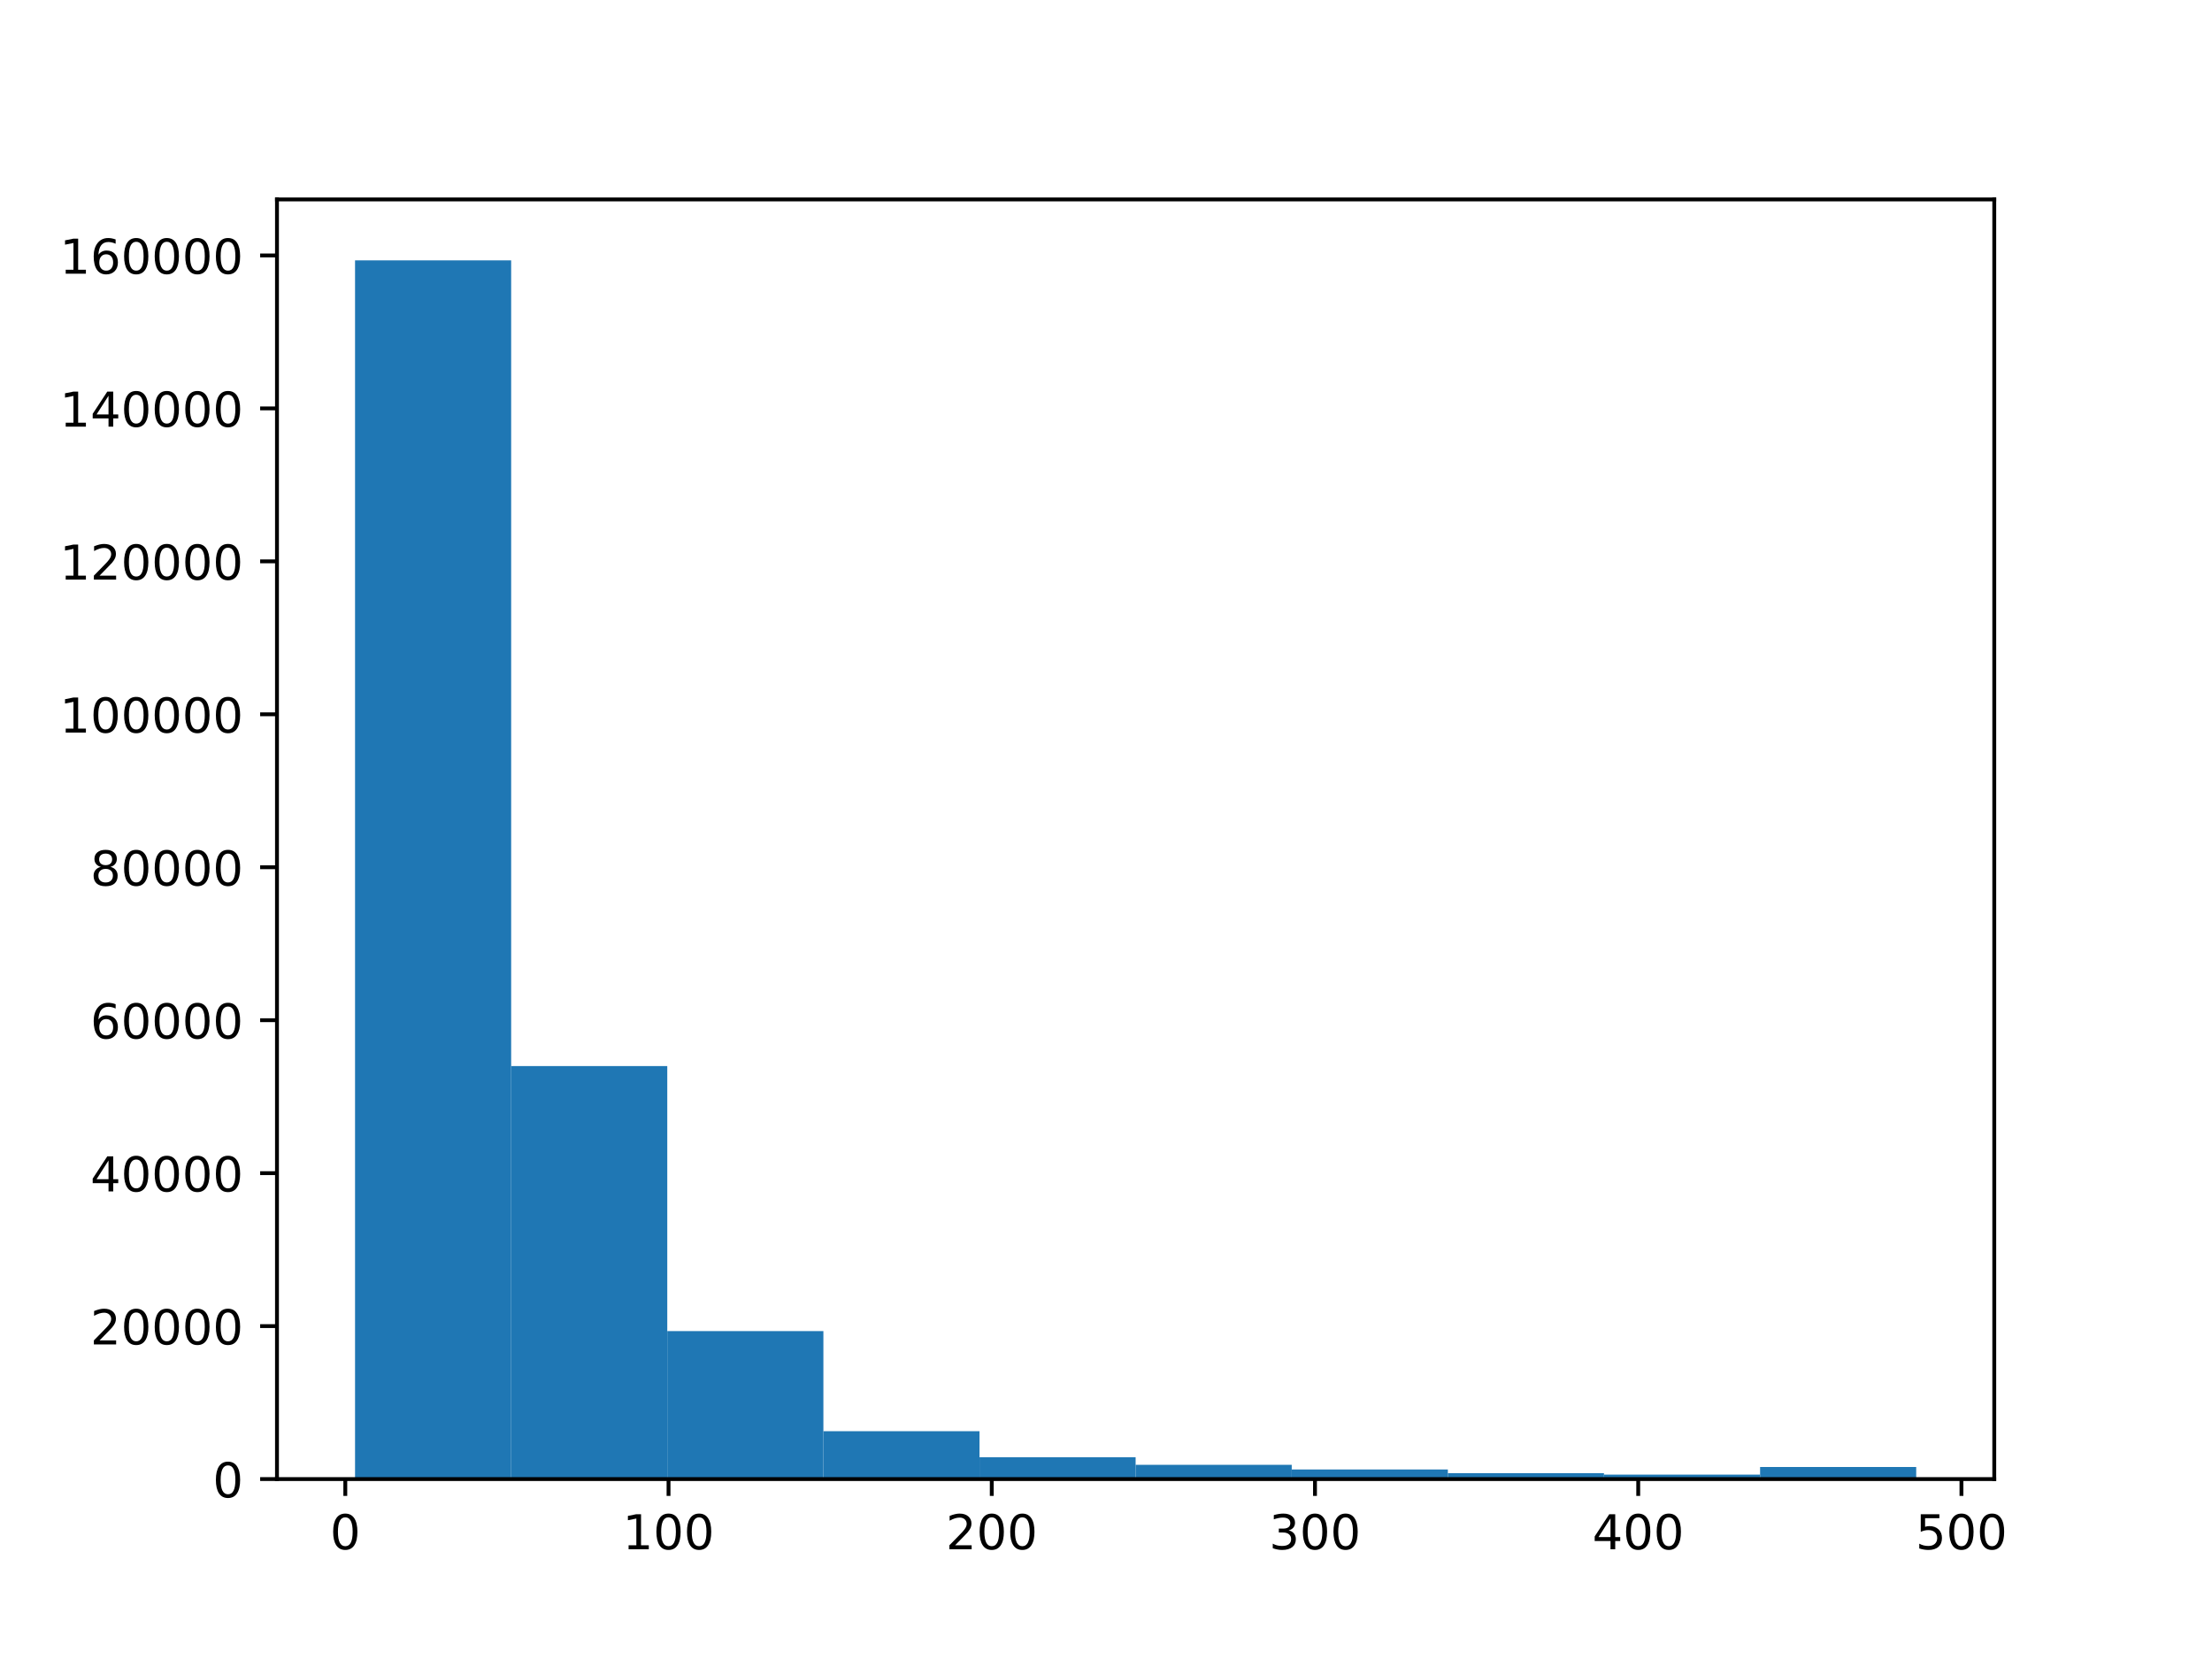
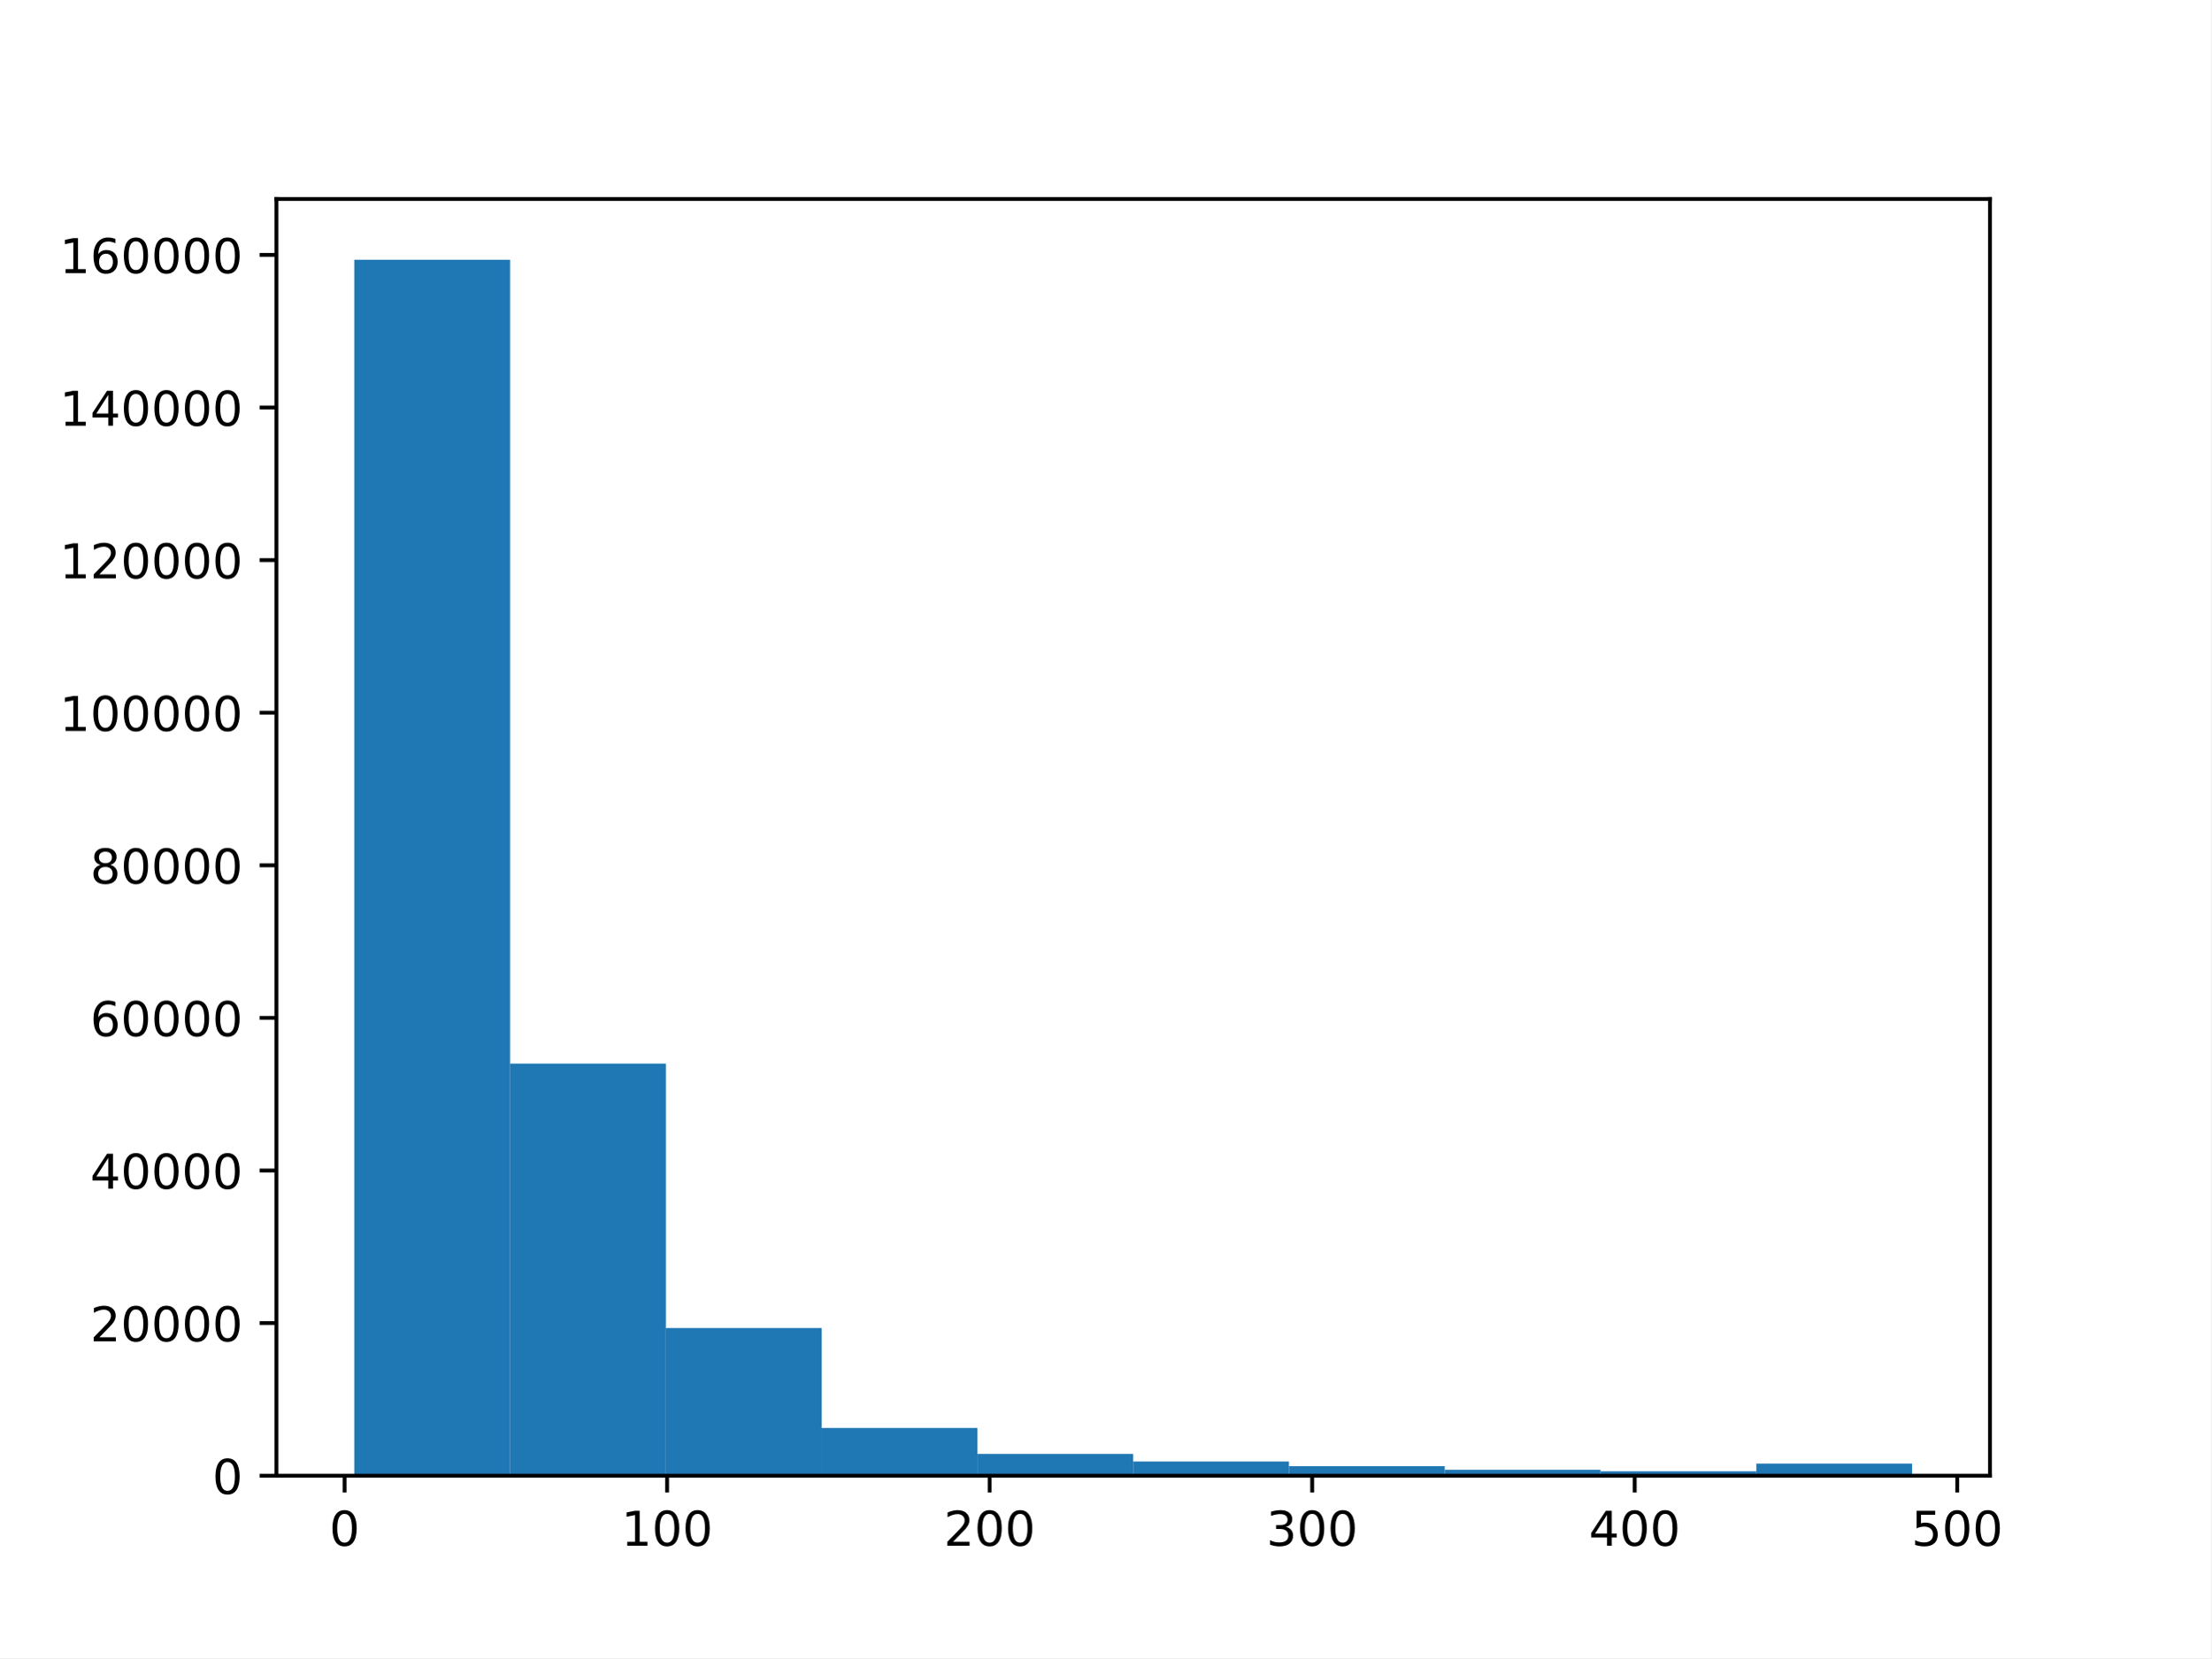
- <svg xmlns="http://www.w3.org/2000/svg" xmlns:xlink="http://www.w3.org/1999/xlink" height="345pt" version="1.1" viewBox="0 0 460 345" width="460pt">
+ <svg xmlns="http://www.w3.org/2000/svg" xmlns:xlink="http://www.w3.org/1999/xlink" height="345.6pt" version="1.1" viewBox="0 0 460.8 345.6" width="460.8pt">
  <defs>
    <style type="text/css">
*{stroke-linecap:butt;stroke-linejoin:round;}
  </style>
  </defs>
  <g id="figure_1">
    <g id="patch_1">
      <path d="M 0 345.6  L 460.8 345.6  L 460.8 0  L 0 0  z " style="fill:#ffffff;" />
    </g>
    <g id="axes_1">
      <g id="patch_2">
        <path d="M 57.6 307.584  L 414.72 307.584  L 414.72 41.472  L 57.6 41.472  z " style="fill:#ffffff;" />
      </g>
      <g id="patch_3">
-         <path clip-path="url(#pe61c30bb05)" d="M 73.833 307.584  L 106.298 307.584  L 106.298 54.144  L 73.833 54.144  z " style="fill:#1f77b4;" />
+         <path clip-path="url(#pbad9f84455)" d="M 73.833 307.584  L 106.298 307.584  L 106.298 54.144  L 73.833 54.144  z " style="fill:#1f77b4;" />
      </g>
      <g id="patch_4">
-         <path clip-path="url(#pe61c30bb05)" d="M 106.298 307.584  L 138.764 307.584  L 138.764 221.691  L 106.298 221.691  z " style="fill:#1f77b4;" />
+         <path clip-path="url(#pbad9f84455)" d="M 106.298 307.584  L 138.764 307.584  L 138.764 221.692  L 106.298 221.692  z " style="fill:#1f77b4;" />
      </g>
      <g id="patch_5">
-         <path clip-path="url(#pe61c30bb05)" d="M 138.764 307.584  L 171.229 307.584  L 171.229 276.804  L 138.764 276.804  z " style="fill:#1f77b4;" />
+         <path clip-path="url(#pbad9f84455)" d="M 138.764 307.584  L 171.229 307.584  L 171.229 276.802  L 138.764 276.802  z " style="fill:#1f77b4;" />
      </g>
      <g id="patch_6">
-         <path clip-path="url(#pe61c30bb05)" d="M 171.229 307.584  L 203.695 307.584  L 203.695 297.631  L 171.229 297.631  z " style="fill:#1f77b4;" />
+         <path clip-path="url(#pbad9f84455)" d="M 171.229 307.584  L 203.695 307.584  L 203.695 297.63  L 171.229 297.63  z " style="fill:#1f77b4;" />
      </g>
      <g id="patch_7">
-         <path clip-path="url(#pe61c30bb05)" d="M 203.695 307.584  L 236.16 307.584  L 236.16 303.045  L 203.695 303.045  z " style="fill:#1f77b4;" />
+         <path clip-path="url(#pbad9f84455)" d="M 203.695 307.584  L 236.16 307.584  L 236.16 303.045  L 203.695 303.045  z " style="fill:#1f77b4;" />
      </g>
      <g id="patch_8">
-         <path clip-path="url(#pe61c30bb05)" d="M 236.16 307.584  L 268.625 307.584  L 268.625 304.621  L 236.16 304.621  z " style="fill:#1f77b4;" />
+         <path clip-path="url(#pbad9f84455)" d="M 236.16 307.584  L 268.625 307.584  L 268.625 304.623  L 236.16 304.623  z " style="fill:#1f77b4;" />
      </g>
      <g id="patch_9">
-         <path clip-path="url(#pe61c30bb05)" d="M 268.625 307.584  L 301.091 307.584  L 301.091 305.586  L 268.625 305.586  z " style="fill:#1f77b4;" />
+         <path clip-path="url(#pbad9f84455)" d="M 268.625 307.584  L 301.091 307.584  L 301.091 305.586  L 268.625 305.586  z " style="fill:#1f77b4;" />
      </g>
      <g id="patch_10">
-         <path clip-path="url(#pe61c30bb05)" d="M 301.091 307.584  L 333.556 307.584  L 333.556 306.358  L 301.091 306.358  z " style="fill:#1f77b4;" />
+         <path clip-path="url(#pbad9f84455)" d="M 301.091 307.584  L 333.556 307.584  L 333.556 306.358  L 301.091 306.358  z " style="fill:#1f77b4;" />
      </g>
      <g id="patch_11">
-         <path clip-path="url(#pe61c30bb05)" d="M 333.556 307.584  L 366.022 307.584  L 366.022 306.654  L 333.556 306.654  z " style="fill:#1f77b4;" />
+         <path clip-path="url(#pbad9f84455)" d="M 333.556 307.584  L 366.022 307.584  L 366.022 306.654  L 333.556 306.654  z " style="fill:#1f77b4;" />
      </g>
      <g id="patch_12">
-         <path clip-path="url(#pe61c30bb05)" d="M 366.022 307.584  L 398.487 307.584  L 398.487 305.068  L 366.022 305.068  z " style="fill:#1f77b4;" />
+         <path clip-path="url(#pbad9f84455)" d="M 366.022 307.584  L 398.487 307.584  L 398.487 305.068  L 366.022 305.068  z " style="fill:#1f77b4;" />
      </g>
      <g id="matplotlib.axis_1">
        <g id="xtick_1">
          <g id="line2d_1">
            <defs>
-               <path d="M 0 0  L 0 3.5  " id="m3e533c0832" style="stroke:#000000;stroke-width:0.8;" />
-             </defs>
-             <g>
-               <use style="stroke:#000000;stroke-width:0.8;" x="71.807" xlink:href="#m3e533c0832" y="307.584" />
+               <path d="M 0 0  L 0 3.5  " id="m39233ba02e" style="stroke:#000000;stroke-width:0.8;" />
+             </defs>
+             <g>
+               <use style="stroke:#000000;stroke-width:0.8;" x="71.807" xlink:href="#m39233ba02e" y="307.584" />
            </g>
          </g>
          <g id="text_1">
            <defs>
-               <path d="M 31.781 66.406  Q 24.172 66.406 20.328 58.906  Q 16.5 51.422 16.5 36.375  Q 16.5 21.391 20.328 13.891  Q 24.172 6.391 31.781 6.391  Q 39.453 6.391 43.281 13.891  Q 47.125 21.391 47.125 36.375  Q 47.125 51.422 43.281 58.906  Q 39.453 66.406 31.781 66.406  M 31.781 74.219  Q 44.047 74.219 50.516 64.516  Q 56.984 54.828 56.984 36.375  Q 56.984 17.969 50.516 8.266  Q 44.047 -1.422 31.781 -1.422  Q 19.531 -1.422 13.062 8.266  Q 6.594 17.969 6.594 36.375  Q 6.594 54.828 13.062 64.516  Q 19.531 74.219 31.781 74.219  " id="DejaVuSans-30" />
+               <path d="M 31.781 66.406  Q 24.172 66.406 20.328 58.906  Q 16.5 51.422 16.5 36.375  Q 16.5 21.391 20.328 13.891  Q 24.172 6.391 31.781 6.391  Q 39.453 6.391 43.281 13.891  Q 47.125 21.391 47.125 36.375  Q 47.125 51.422 43.281 58.906  Q 39.453 66.406 31.781 66.406  z M 31.781 74.219  Q 44.047 74.219 50.516 64.516  Q 56.984 54.828 56.984 36.375  Q 56.984 17.969 50.516 8.266  Q 44.047 -1.422 31.781 -1.422  Q 19.531 -1.422 13.062 8.266  Q 6.594 17.969 6.594 36.375  Q 6.594 54.828 13.062 64.516  Q 19.531 74.219 31.781 74.219  z " id="DejaVuSans-48" />
            </defs>
            <g transform="translate(68.62559 322.1824)scale(0.1 -0.1)">
-               <use xlink:href="#DejaVuSans-30" />
+               <use xlink:href="#DejaVuSans-48" />
            </g>
          </g>
        </g>
        <g id="xtick_2">
          <g id="line2d_2">
            <g>
-               <use style="stroke:#000000;stroke-width:0.8;" x="139.025" xlink:href="#m3e533c0832" y="307.584" />
+               <use style="stroke:#000000;stroke-width:0.8;" x="139.025" xlink:href="#m39233ba02e" y="307.584" />
            </g>
          </g>
          <g id="text_2">
            <defs>
-               <path d="M 12.406 8.297  L 28.516 8.297  L 28.516 63.922  L 10.984 60.406  L 10.984 69.391  L 28.422 72.906  L 38.281 72.906  L 38.281 8.297  L 54.391 8.297  L 54.391 0  L 12.406 0  z " id="DejaVuSans-31" />
+               <path d="M 12.406 8.297  L 28.516 8.297  L 28.516 63.922  L 10.984 60.406  L 10.984 69.391  L 28.422 72.906  L 38.281 72.906  L 38.281 8.297  L 54.391 8.297  L 54.391 0  L 12.406 0  z " id="DejaVuSans-49" />
            </defs>
            <g transform="translate(129.4813 322.1824)scale(0.1 -0.1)">
-               <use xlink:href="#DejaVuSans-31" />
-               <use x="63.623" xlink:href="#DejaVuSans-30" />
-               <use x="127.246" xlink:href="#DejaVuSans-30" />
+               <use xlink:href="#DejaVuSans-49" />
+               <use x="63.623" xlink:href="#DejaVuSans-48" />
+               <use x="127.246" xlink:href="#DejaVuSans-48" />
            </g>
          </g>
        </g>
        <g id="xtick_3">
          <g id="line2d_3">
            <g>
-               <use style="stroke:#000000;stroke-width:0.8;" x="206.243" xlink:href="#m3e533c0832" y="307.584" />
+               <use style="stroke:#000000;stroke-width:0.8;" x="206.243" xlink:href="#m39233ba02e" y="307.584" />
            </g>
          </g>
          <g id="text_3">
            <defs>
-               <path d="M 19.188 8.297  L 53.609 8.297  L 53.609 0  L 7.328 0  L 7.328 8.297  Q 12.938 14.109 22.625 23.891  Q 32.328 33.688 34.812 36.531  Q 39.547 41.844 41.422 45.531  Q 43.312 49.219 43.312 52.781  Q 43.312 58.594 39.234 62.25  Q 35.156 65.922 28.609 65.922  Q 23.969 65.922 18.812 64.312  Q 13.672 62.703 7.812 59.422  L 7.812 69.391  Q 13.766 71.781 18.938 73  Q 24.125 74.219 28.422 74.219  Q 39.75 74.219 46.484 68.547  Q 53.219 62.891 53.219 53.422  Q 53.219 48.922 51.531 44.891  Q 49.859 40.875 45.406 35.406  Q 44.188 33.984 37.641 27.219  Q 31.109 20.453 19.188 8.297  " id="DejaVuSans-32" />
+               <path d="M 19.188 8.297  L 53.609 8.297  L 53.609 0  L 7.328 0  L 7.328 8.297  Q 12.938 14.109 22.625 23.891  Q 32.328 33.688 34.812 36.531  Q 39.547 41.844 41.422 45.531  Q 43.312 49.219 43.312 52.781  Q 43.312 58.594 39.234 62.25  Q 35.156 65.922 28.609 65.922  Q 23.969 65.922 18.812 64.312  Q 13.672 62.703 7.812 59.422  L 7.812 69.391  Q 13.766 71.781 18.938 73  Q 24.125 74.219 28.422 74.219  Q 39.75 74.219 46.484 68.547  Q 53.219 62.891 53.219 53.422  Q 53.219 48.922 51.531 44.891  Q 49.859 40.875 45.406 35.406  Q 44.188 33.984 37.641 27.219  Q 31.109 20.453 19.188 8.297  z " id="DejaVuSans-50" />
            </defs>
            <g transform="translate(196.6995 322.1824)scale(0.1 -0.1)">
-               <use xlink:href="#DejaVuSans-32" />
-               <use x="63.623" xlink:href="#DejaVuSans-30" />
-               <use x="127.246" xlink:href="#DejaVuSans-30" />
+               <use xlink:href="#DejaVuSans-50" />
+               <use x="63.623" xlink:href="#DejaVuSans-48" />
+               <use x="127.246" xlink:href="#DejaVuSans-48" />
            </g>
          </g>
        </g>
        <g id="xtick_4">
          <g id="line2d_4">
            <g>
-               <use style="stroke:#000000;stroke-width:0.8;" x="273.461" xlink:href="#m3e533c0832" y="307.584" />
+               <use style="stroke:#000000;stroke-width:0.8;" x="273.461" xlink:href="#m39233ba02e" y="307.584" />
            </g>
          </g>
          <g id="text_4">
            <defs>
-               <path d="M 40.578 39.312  Q 47.656 37.797 51.625 33  Q 55.609 28.219 55.609 21.188  Q 55.609 10.406 48.188 4.484  Q 40.766 -1.422 27.094 -1.422  Q 22.516 -1.422 17.656 -0.516  Q 12.797 0.391 7.625 2.203  L 7.625 11.719  Q 11.719 9.328 16.594 8.109  Q 21.484 6.891 26.812 6.891  Q 36.078 6.891 40.938 10.547  Q 45.797 14.203 45.797 21.188  Q 45.797 27.641 41.281 31.266  Q 36.766 34.906 28.719 34.906  L 20.219 34.906  L 20.219 43.016  L 29.109 43.016  Q 36.375 43.016 40.234 45.922  Q 44.094 48.828 44.094 54.297  Q 44.094 59.906 40.109 62.906  Q 36.141 65.922 28.719 65.922  Q 24.656 65.922 20.016 65.031  Q 15.375 64.156 9.812 62.312  L 9.812 71.094  Q 15.438 72.656 20.344 73.438  Q 25.25 74.219 29.594 74.219  Q 40.828 74.219 47.359 69.109  Q 53.906 64.016 53.906 55.328  Q 53.906 49.266 50.438 45.094  Q 46.969 40.922 40.578 39.312  " id="DejaVuSans-33" />
+               <path d="M 40.578 39.312  Q 47.656 37.797 51.625 33  Q 55.609 28.219 55.609 21.188  Q 55.609 10.406 48.188 4.484  Q 40.766 -1.422 27.094 -1.422  Q 22.516 -1.422 17.656 -0.516  Q 12.797 0.391 7.625 2.203  L 7.625 11.719  Q 11.719 9.328 16.594 8.109  Q 21.484 6.891 26.812 6.891  Q 36.078 6.891 40.938 10.547  Q 45.797 14.203 45.797 21.188  Q 45.797 27.641 41.281 31.266  Q 36.766 34.906 28.719 34.906  L 20.219 34.906  L 20.219 43.016  L 29.109 43.016  Q 36.375 43.016 40.234 45.922  Q 44.094 48.828 44.094 54.297  Q 44.094 59.906 40.109 62.906  Q 36.141 65.922 28.719 65.922  Q 24.656 65.922 20.016 65.031  Q 15.375 64.156 9.812 62.312  L 9.812 71.094  Q 15.438 72.656 20.344 73.438  Q 25.25 74.219 29.594 74.219  Q 40.828 74.219 47.359 69.109  Q 53.906 64.016 53.906 55.328  Q 53.906 49.266 50.438 45.094  Q 46.969 40.922 40.578 39.312  z " id="DejaVuSans-51" />
            </defs>
            <g transform="translate(263.9177 322.1824)scale(0.1 -0.1)">
-               <use xlink:href="#DejaVuSans-33" />
-               <use x="63.623" xlink:href="#DejaVuSans-30" />
-               <use x="127.246" xlink:href="#DejaVuSans-30" />
+               <use xlink:href="#DejaVuSans-51" />
+               <use x="63.623" xlink:href="#DejaVuSans-48" />
+               <use x="127.246" xlink:href="#DejaVuSans-48" />
            </g>
          </g>
        </g>
        <g id="xtick_5">
          <g id="line2d_5">
            <g>
-               <use style="stroke:#000000;stroke-width:0.8;" x="340.68" xlink:href="#m3e533c0832" y="307.584" />
+               <use style="stroke:#000000;stroke-width:0.8;" x="340.68" xlink:href="#m39233ba02e" y="307.584" />
            </g>
          </g>
          <g id="text_5">
            <defs>
-               <path d="M 37.797 64.312  L 12.891 25.391  L 37.797 25.391  z M 35.203 72.906  L 47.609 72.906  L 47.609 25.391  L 58.016 25.391  L 58.016 17.188  L 47.609 17.188  L 47.609 0  L 37.797 0  L 37.797 17.188  L 4.891 17.188  L 4.891 26.703  z " id="DejaVuSans-34" />
+               <path d="M 37.797 64.312  L 12.891 25.391  L 37.797 25.391  z M 35.203 72.906  L 47.609 72.906  L 47.609 25.391  L 58.016 25.391  L 58.016 17.188  L 47.609 17.188  L 47.609 0  L 37.797 0  L 37.797 17.188  L 4.891 17.188  L 4.891 26.703  z " id="DejaVuSans-52" />
            </defs>
            <g transform="translate(331.1359 322.1824)scale(0.1 -0.1)">
-               <use xlink:href="#DejaVuSans-34" />
-               <use x="63.623" xlink:href="#DejaVuSans-30" />
-               <use x="127.246" xlink:href="#DejaVuSans-30" />
+               <use xlink:href="#DejaVuSans-52" />
+               <use x="63.623" xlink:href="#DejaVuSans-48" />
+               <use x="127.246" xlink:href="#DejaVuSans-48" />
            </g>
          </g>
        </g>
        <g id="xtick_6">
          <g id="line2d_6">
            <g>
-               <use style="stroke:#000000;stroke-width:0.8;" x="407.898" xlink:href="#m3e533c0832" y="307.584" />
+               <use style="stroke:#000000;stroke-width:0.8;" x="407.898" xlink:href="#m39233ba02e" y="307.584" />
            </g>
          </g>
          <g id="text_6">
            <defs>
-               <path d="M 10.797 72.906  L 49.516 72.906  L 49.516 64.594  L 19.828 64.594  L 19.828 46.734  Q 21.969 47.469 24.109 47.828  Q 26.266 48.188 28.422 48.188  Q 40.625 48.188 47.75 41.5  Q 54.891 34.812 54.891 23.391  Q 54.891 11.625 47.562 5.094  Q 40.234 -1.422 26.906 -1.422  Q 22.312 -1.422 17.547 -0.641  Q 12.797 0.141 7.719 1.703  L 7.719 11.625  Q 12.109 9.234 16.797 8.062  Q 21.484 6.891 26.703 6.891  Q 35.156 6.891 40.078 11.328  Q 45.016 15.766 45.016 23.391  Q 45.016 31 40.078 35.438  Q 35.156 39.891 26.703 39.891  Q 22.75 39.891 18.812 39.016  Q 14.891 38.141 10.797 36.281  z " id="DejaVuSans-35" />
+               <path d="M 10.797 72.906  L 49.516 72.906  L 49.516 64.594  L 19.828 64.594  L 19.828 46.734  Q 21.969 47.469 24.109 47.828  Q 26.266 48.188 28.422 48.188  Q 40.625 48.188 47.75 41.5  Q 54.891 34.812 54.891 23.391  Q 54.891 11.625 47.562 5.094  Q 40.234 -1.422 26.906 -1.422  Q 22.312 -1.422 17.547 -0.641  Q 12.797 0.141 7.719 1.703  L 7.719 11.625  Q 12.109 9.234 16.797 8.062  Q 21.484 6.891 26.703 6.891  Q 35.156 6.891 40.078 11.328  Q 45.016 15.766 45.016 23.391  Q 45.016 31 40.078 35.438  Q 35.156 39.891 26.703 39.891  Q 22.75 39.891 18.812 39.016  Q 14.891 38.141 10.797 36.281  z " id="DejaVuSans-53" />
            </defs>
            <g transform="translate(398.3541 322.1824)scale(0.1 -0.1)">
-               <use xlink:href="#DejaVuSans-35" />
-               <use x="63.623" xlink:href="#DejaVuSans-30" />
-               <use x="127.246" xlink:href="#DejaVuSans-30" />
+               <use xlink:href="#DejaVuSans-53" />
+               <use x="63.623" xlink:href="#DejaVuSans-48" />
+               <use x="127.246" xlink:href="#DejaVuSans-48" />
            </g>
          </g>
        </g>
      </g>
      <g id="matplotlib.axis_2">
        <g id="ytick_1">
          <g id="line2d_7">
            <defs>
-               <path d="M 0 0  L -3.5 0  " id="mdb7dd88778" style="stroke:#000000;stroke-width:0.8;" />
-             </defs>
-             <g>
-               <use style="stroke:#000000;stroke-width:0.8;" x="57.6" xlink:href="#mdb7dd88778" y="307.584" />
+               <path d="M 0 0  L -3.5 0  " id="m81f4ed3ee0" style="stroke:#000000;stroke-width:0.8;" />
+             </defs>
+             <g>
+               <use style="stroke:#000000;stroke-width:0.8;" x="57.6" xlink:href="#m81f4ed3ee0" y="307.584" />
            </g>
          </g>
          <g id="text_7">
            <g transform="translate(44.2375 311.3832)scale(0.1 -0.1)">
-               <use xlink:href="#DejaVuSans-30" />
+               <use xlink:href="#DejaVuSans-48" />
            </g>
          </g>
        </g>
        <g id="ytick_2">
          <g id="line2d_8">
            <g>
-               <use style="stroke:#000000;stroke-width:0.8;" x="57.6" xlink:href="#mdb7dd88778" y="275.776" />
+               <use style="stroke:#000000;stroke-width:0.8;" x="57.6" xlink:href="#m81f4ed3ee0" y="275.776" />
            </g>
          </g>
          <g id="text_8">
            <g transform="translate(18.7875 279.5756)scale(0.1 -0.1)">
-               <use xlink:href="#DejaVuSans-32" />
-               <use x="63.623" xlink:href="#DejaVuSans-30" />
-               <use x="127.246" xlink:href="#DejaVuSans-30" />
-               <use x="190.869" xlink:href="#DejaVuSans-30" />
-               <use x="254.492" xlink:href="#DejaVuSans-30" />
+               <use xlink:href="#DejaVuSans-50" />
+               <use x="63.623" xlink:href="#DejaVuSans-48" />
+               <use x="127.246" xlink:href="#DejaVuSans-48" />
+               <use x="190.869" xlink:href="#DejaVuSans-48" />
+               <use x="254.492" xlink:href="#DejaVuSans-48" />
            </g>
          </g>
        </g>
        <g id="ytick_3">
          <g id="line2d_9">
            <g>
-               <use style="stroke:#000000;stroke-width:0.8;" x="57.6" xlink:href="#mdb7dd88778" y="243.969" />
+               <use style="stroke:#000000;stroke-width:0.8;" x="57.6" xlink:href="#m81f4ed3ee0" y="243.969" />
            </g>
          </g>
          <g id="text_9">
            <g transform="translate(18.7875 247.768)scale(0.1 -0.1)">
-               <use xlink:href="#DejaVuSans-34" />
-               <use x="63.623" xlink:href="#DejaVuSans-30" />
-               <use x="127.246" xlink:href="#DejaVuSans-30" />
-               <use x="190.869" xlink:href="#DejaVuSans-30" />
-               <use x="254.492" xlink:href="#DejaVuSans-30" />
+               <use xlink:href="#DejaVuSans-52" />
+               <use x="63.623" xlink:href="#DejaVuSans-48" />
+               <use x="127.246" xlink:href="#DejaVuSans-48" />
+               <use x="190.869" xlink:href="#DejaVuSans-48" />
+               <use x="254.492" xlink:href="#DejaVuSans-48" />
            </g>
          </g>
        </g>
        <g id="ytick_4">
          <g id="line2d_10">
            <g>
-               <use style="stroke:#000000;stroke-width:0.8;" x="57.6" xlink:href="#mdb7dd88778" y="212.161" />
+               <use style="stroke:#000000;stroke-width:0.8;" x="57.6" xlink:href="#m81f4ed3ee0" y="212.161" />
            </g>
          </g>
          <g id="text_10">
            <defs>
-               <path d="M 33.016 40.375  Q 26.375 40.375 22.484 35.828  Q 18.609 31.297 18.609 23.391  Q 18.609 15.531 22.484 10.953  Q 26.375 6.391 33.016 6.391  Q 39.656 6.391 43.531 10.953  Q 47.406 15.531 47.406 23.391  Q 47.406 31.297 43.531 35.828  Q 39.656 40.375 33.016 40.375  M 52.594 71.297  L 52.594 62.312  Q 48.875 64.062 45.094 64.984  Q 41.312 65.922 37.594 65.922  Q 27.828 65.922 22.672 59.328  Q 17.531 52.734 16.797 39.406  Q 19.672 43.656 24.016 45.922  Q 28.375 48.188 33.594 48.188  Q 44.578 48.188 50.953 41.516  Q 57.328 34.859 57.328 23.391  Q 57.328 12.156 50.688 5.359  Q 44.047 -1.422 33.016 -1.422  Q 20.359 -1.422 13.672 8.266  Q 6.984 17.969 6.984 36.375  Q 6.984 53.656 15.188 63.938  Q 23.391 74.219 37.203 74.219  Q 40.922 74.219 44.703 73.484  Q 48.484 72.75 52.594 71.297  " id="DejaVuSans-36" />
+               <path d="M 33.016 40.375  Q 26.375 40.375 22.484 35.828  Q 18.609 31.297 18.609 23.391  Q 18.609 15.531 22.484 10.953  Q 26.375 6.391 33.016 6.391  Q 39.656 6.391 43.531 10.953  Q 47.406 15.531 47.406 23.391  Q 47.406 31.297 43.531 35.828  Q 39.656 40.375 33.016 40.375  z M 52.594 71.297  L 52.594 62.312  Q 48.875 64.062 45.094 64.984  Q 41.312 65.922 37.594 65.922  Q 27.828 65.922 22.672 59.328  Q 17.531 52.734 16.797 39.406  Q 19.672 43.656 24.016 45.922  Q 28.375 48.188 33.594 48.188  Q 44.578 48.188 50.953 41.516  Q 57.328 34.859 57.328 23.391  Q 57.328 12.156 50.688 5.359  Q 44.047 -1.422 33.016 -1.422  Q 20.359 -1.422 13.672 8.266  Q 6.984 17.969 6.984 36.375  Q 6.984 53.656 15.188 63.938  Q 23.391 74.219 37.203 74.219  Q 40.922 74.219 44.703 73.484  Q 48.484 72.75 52.594 71.297  z " id="DejaVuSans-54" />
            </defs>
            <g transform="translate(18.7875 215.9603)scale(0.1 -0.1)">
-               <use xlink:href="#DejaVuSans-36" />
-               <use x="63.623" xlink:href="#DejaVuSans-30" />
-               <use x="127.246" xlink:href="#DejaVuSans-30" />
-               <use x="190.869" xlink:href="#DejaVuSans-30" />
-               <use x="254.492" xlink:href="#DejaVuSans-30" />
+               <use xlink:href="#DejaVuSans-54" />
+               <use x="63.623" xlink:href="#DejaVuSans-48" />
+               <use x="127.246" xlink:href="#DejaVuSans-48" />
+               <use x="190.869" xlink:href="#DejaVuSans-48" />
+               <use x="254.492" xlink:href="#DejaVuSans-48" />
            </g>
          </g>
        </g>
        <g id="ytick_5">
          <g id="line2d_11">
            <g>
-               <use style="stroke:#000000;stroke-width:0.8;" x="57.6" xlink:href="#mdb7dd88778" y="180.353" />
+               <use style="stroke:#000000;stroke-width:0.8;" x="57.6" xlink:href="#m81f4ed3ee0" y="180.353" />
            </g>
          </g>
          <g id="text_11">
            <defs>
-               <path d="M 31.781 34.625  Q 24.75 34.625 20.719 30.859  Q 16.703 27.094 16.703 20.516  Q 16.703 13.922 20.719 10.156  Q 24.75 6.391 31.781 6.391  Q 38.812 6.391 42.859 10.172  Q 46.922 13.969 46.922 20.516  Q 46.922 27.094 42.891 30.859  Q 38.875 34.625 31.781 34.625  M 21.922 38.812  Q 15.578 40.375 12.031 44.719  Q 8.5 49.078 8.5 55.328  Q 8.5 64.062 14.719 69.141  Q 20.953 74.219 31.781 74.219  Q 42.672 74.219 48.875 69.141  Q 55.078 64.062 55.078 55.328  Q 55.078 49.078 51.531 44.719  Q 48 40.375 41.703 38.812  Q 48.828 37.156 52.797 32.312  Q 56.781 27.484 56.781 20.516  Q 56.781 9.906 50.312 4.234  Q 43.844 -1.422 31.781 -1.422  Q 19.734 -1.422 13.25 4.234  Q 6.781 9.906 6.781 20.516  Q 6.781 27.484 10.781 32.312  Q 14.797 37.156 21.922 38.812  M 18.312 54.391  Q 18.312 48.734 21.844 45.562  Q 25.391 42.391 31.781 42.391  Q 38.141 42.391 41.719 45.562  Q 45.312 48.734 45.312 54.391  Q 45.312 60.062 41.719 63.234  Q 38.141 66.406 31.781 66.406  Q 25.391 66.406 21.844 63.234  Q 18.312 60.062 18.312 54.391  " id="DejaVuSans-38" />
+               <path d="M 31.781 34.625  Q 24.75 34.625 20.719 30.859  Q 16.703 27.094 16.703 20.516  Q 16.703 13.922 20.719 10.156  Q 24.75 6.391 31.781 6.391  Q 38.812 6.391 42.859 10.172  Q 46.922 13.969 46.922 20.516  Q 46.922 27.094 42.891 30.859  Q 38.875 34.625 31.781 34.625  z M 21.922 38.812  Q 15.578 40.375 12.031 44.719  Q 8.5 49.078 8.5 55.328  Q 8.5 64.062 14.719 69.141  Q 20.953 74.219 31.781 74.219  Q 42.672 74.219 48.875 69.141  Q 55.078 64.062 55.078 55.328  Q 55.078 49.078 51.531 44.719  Q 48 40.375 41.703 38.812  Q 48.828 37.156 52.797 32.312  Q 56.781 27.484 56.781 20.516  Q 56.781 9.906 50.312 4.234  Q 43.844 -1.422 31.781 -1.422  Q 19.734 -1.422 13.25 4.234  Q 6.781 9.906 6.781 20.516  Q 6.781 27.484 10.781 32.312  Q 14.797 37.156 21.922 38.812  z M 18.312 54.391  Q 18.312 48.734 21.844 45.562  Q 25.391 42.391 31.781 42.391  Q 38.141 42.391 41.719 45.562  Q 45.312 48.734 45.312 54.391  Q 45.312 60.062 41.719 63.234  Q 38.141 66.406 31.781 66.406  Q 25.391 66.406 21.844 63.234  Q 18.312 60.062 18.312 54.391  z " id="DejaVuSans-56" />
            </defs>
            <g transform="translate(18.7875 184.1527)scale(0.1 -0.1)">
-               <use xlink:href="#DejaVuSans-38" />
-               <use x="63.623" xlink:href="#DejaVuSans-30" />
-               <use x="127.246" xlink:href="#DejaVuSans-30" />
-               <use x="190.869" xlink:href="#DejaVuSans-30" />
-               <use x="254.492" xlink:href="#DejaVuSans-30" />
+               <use xlink:href="#DejaVuSans-56" />
+               <use x="63.623" xlink:href="#DejaVuSans-48" />
+               <use x="127.246" xlink:href="#DejaVuSans-48" />
+               <use x="190.869" xlink:href="#DejaVuSans-48" />
+               <use x="254.492" xlink:href="#DejaVuSans-48" />
            </g>
          </g>
        </g>
        <g id="ytick_6">
          <g id="line2d_12">
            <g>
-               <use style="stroke:#000000;stroke-width:0.8;" x="57.6" xlink:href="#mdb7dd88778" y="148.546" />
+               <use style="stroke:#000000;stroke-width:0.8;" x="57.6" xlink:href="#m81f4ed3ee0" y="148.546" />
            </g>
          </g>
          <g id="text_12">
            <g transform="translate(12.425 152.3451)scale(0.1 -0.1)">
-               <use xlink:href="#DejaVuSans-31" />
-               <use x="63.623" xlink:href="#DejaVuSans-30" />
-               <use x="127.246" xlink:href="#DejaVuSans-30" />
-               <use x="190.869" xlink:href="#DejaVuSans-30" />
-               <use x="254.492" xlink:href="#DejaVuSans-30" />
-               <use x="318.115" xlink:href="#DejaVuSans-30" />
+               <use xlink:href="#DejaVuSans-49" />
+               <use x="63.623" xlink:href="#DejaVuSans-48" />
+               <use x="127.246" xlink:href="#DejaVuSans-48" />
+               <use x="190.869" xlink:href="#DejaVuSans-48" />
+               <use x="254.492" xlink:href="#DejaVuSans-48" />
+               <use x="318.115" xlink:href="#DejaVuSans-48" />
            </g>
          </g>
        </g>
        <g id="ytick_7">
          <g id="line2d_13">
            <g>
-               <use style="stroke:#000000;stroke-width:0.8;" x="57.6" xlink:href="#mdb7dd88778" y="116.738" />
+               <use style="stroke:#000000;stroke-width:0.8;" x="57.6" xlink:href="#m81f4ed3ee0" y="116.738" />
            </g>
          </g>
          <g id="text_13">
            <g transform="translate(12.425 120.5375)scale(0.1 -0.1)">
-               <use xlink:href="#DejaVuSans-31" />
-               <use x="63.623" xlink:href="#DejaVuSans-32" />
-               <use x="127.246" xlink:href="#DejaVuSans-30" />
-               <use x="190.869" xlink:href="#DejaVuSans-30" />
-               <use x="254.492" xlink:href="#DejaVuSans-30" />
-               <use x="318.115" xlink:href="#DejaVuSans-30" />
+               <use xlink:href="#DejaVuSans-49" />
+               <use x="63.623" xlink:href="#DejaVuSans-50" />
+               <use x="127.246" xlink:href="#DejaVuSans-48" />
+               <use x="190.869" xlink:href="#DejaVuSans-48" />
+               <use x="254.492" xlink:href="#DejaVuSans-48" />
+               <use x="318.115" xlink:href="#DejaVuSans-48" />
            </g>
          </g>
        </g>
        <g id="ytick_8">
          <g id="line2d_14">
            <g>
-               <use style="stroke:#000000;stroke-width:0.8;" x="57.6" xlink:href="#mdb7dd88778" y="84.931" />
+               <use style="stroke:#000000;stroke-width:0.8;" x="57.6" xlink:href="#m81f4ed3ee0" y="84.931" />
            </g>
          </g>
          <g id="text_14">
            <g transform="translate(12.425 88.72982)scale(0.1 -0.1)">
-               <use xlink:href="#DejaVuSans-31" />
-               <use x="63.623" xlink:href="#DejaVuSans-34" />
-               <use x="127.246" xlink:href="#DejaVuSans-30" />
-               <use x="190.869" xlink:href="#DejaVuSans-30" />
-               <use x="254.492" xlink:href="#DejaVuSans-30" />
-               <use x="318.115" xlink:href="#DejaVuSans-30" />
+               <use xlink:href="#DejaVuSans-49" />
+               <use x="63.623" xlink:href="#DejaVuSans-52" />
+               <use x="127.246" xlink:href="#DejaVuSans-48" />
+               <use x="190.869" xlink:href="#DejaVuSans-48" />
+               <use x="254.492" xlink:href="#DejaVuSans-48" />
+               <use x="318.115" xlink:href="#DejaVuSans-48" />
            </g>
          </g>
        </g>
        <g id="ytick_9">
          <g id="line2d_15">
            <g>
-               <use style="stroke:#000000;stroke-width:0.8;" x="57.6" xlink:href="#mdb7dd88778" y="53.123" />
+               <use style="stroke:#000000;stroke-width:0.8;" x="57.6" xlink:href="#m81f4ed3ee0" y="53.123" />
            </g>
          </g>
          <g id="text_15">
            <g transform="translate(12.425 56.92219)scale(0.1 -0.1)">
-               <use xlink:href="#DejaVuSans-31" />
-               <use x="63.623" xlink:href="#DejaVuSans-36" />
-               <use x="127.246" xlink:href="#DejaVuSans-30" />
-               <use x="190.869" xlink:href="#DejaVuSans-30" />
-               <use x="254.492" xlink:href="#DejaVuSans-30" />
-               <use x="318.115" xlink:href="#DejaVuSans-30" />
+               <use xlink:href="#DejaVuSans-49" />
+               <use x="63.623" xlink:href="#DejaVuSans-54" />
+               <use x="127.246" xlink:href="#DejaVuSans-48" />
+               <use x="190.869" xlink:href="#DejaVuSans-48" />
+               <use x="254.492" xlink:href="#DejaVuSans-48" />
+               <use x="318.115" xlink:href="#DejaVuSans-48" />
            </g>
          </g>
        </g>
      </g>
      <g id="patch_13">
        <path d="M 57.6 307.584  L 57.6 41.472  " style="fill:none;stroke:#000000;stroke-linecap:square;stroke-linejoin:miter;stroke-width:0.8;" />
      </g>
      <g id="patch_14">
        <path d="M 414.72 307.584  L 414.72 41.472  " style="fill:none;stroke:#000000;stroke-linecap:square;stroke-linejoin:miter;stroke-width:0.8;" />
      </g>
      <g id="patch_15">
        <path d="M 57.6 307.584  L 414.72 307.584  " style="fill:none;stroke:#000000;stroke-linecap:square;stroke-linejoin:miter;stroke-width:0.8;" />
      </g>
      <g id="patch_16">
        <path d="M 57.6 41.472  L 414.72 41.472  " style="fill:none;stroke:#000000;stroke-linecap:square;stroke-linejoin:miter;stroke-width:0.8;" />
      </g>
    </g>
  </g>
  <defs>
-     <clipPath id="pe61c30bb05">
+     <clipPath id="pbad9f84455">
      <rect height="266.112" width="357.12" x="57.6" y="41.472" />
    </clipPath>
  </defs>
</svg>
